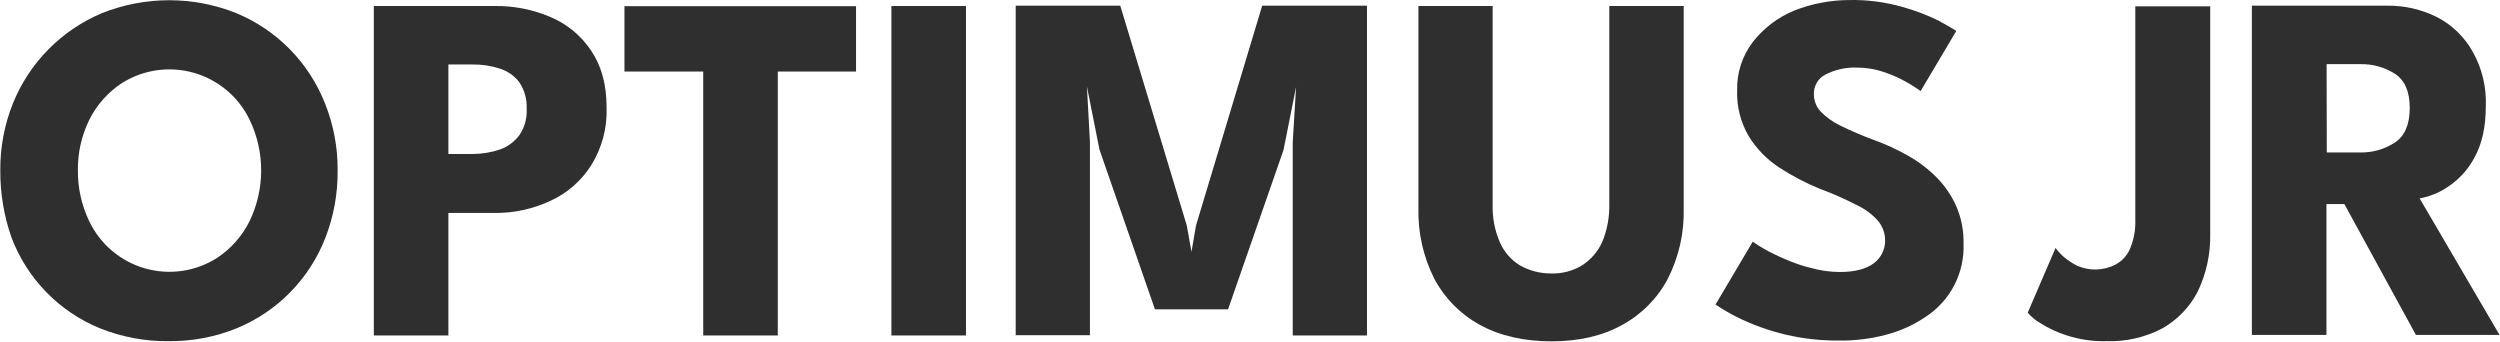
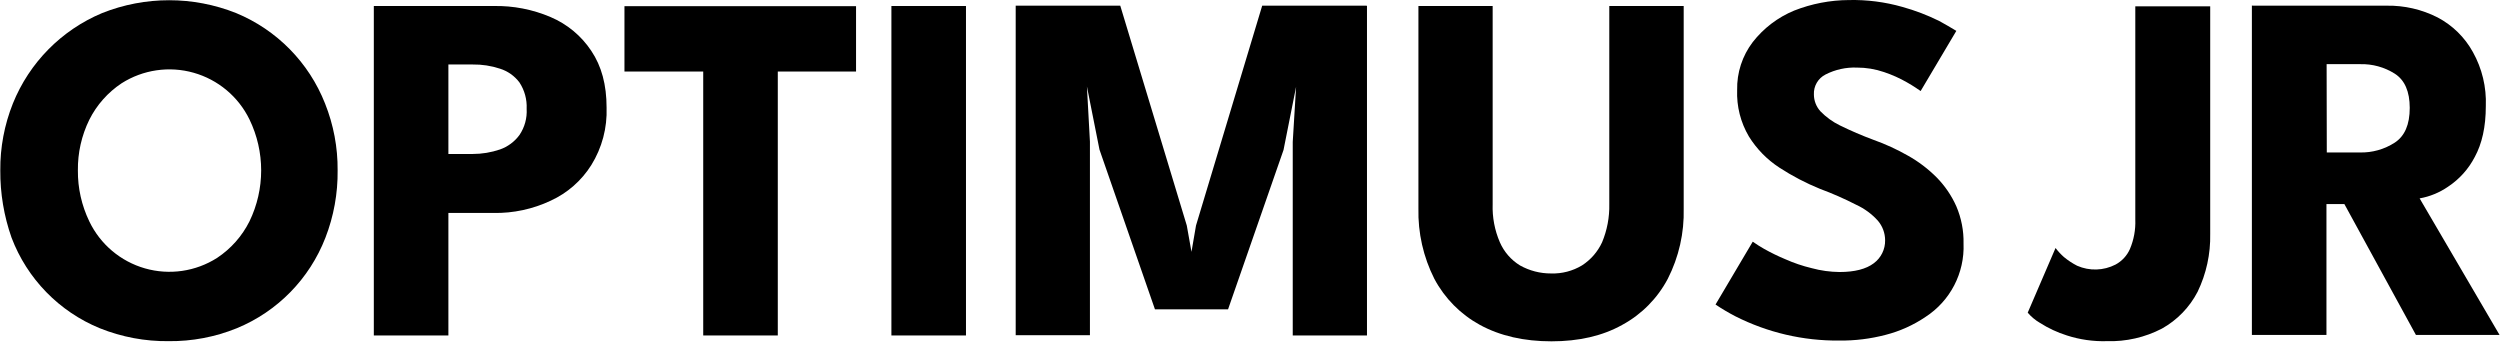
<svg xmlns="http://www.w3.org/2000/svg" width="3750" height="512" data-name="Layer 1" version="1.1" viewBox="0 0 3750 512">
-   <g transform="matrix(2.5136 0 0 2.5136 -1575.4 -291.51)" fill="#2f2f2f">
+   <g transform="matrix(2.5136 0 0 2.5136 -1575.4 -291.51)">
    <path d="m626.93 217.66a105.11 105.11 0 0 1 7.5-39.9 98.36 98.36 0 0 1 53.3-54 108.14 108.14 0 0 1 79.9 0 96.77 96.77 0 0 1 53.1 54 105.11 105.11 0 0 1 7.5 39.9 107.5 107.5 0 0 1-7.3 40.2 95.82 95.82 0 0 1-52.9 54 105 105 0 0 1-40.6 7.7 106.81 106.81 0 0 1-41.1-7.7 94.75 94.75 0 0 1-52.7-54.1 118.47 118.47 0 0 1-6.7-40.1zm46.3 0a68.52 68.52 0 0 0 6.8 30.4 53 53 0 0 0 76.3 21.8 56.47 56.47 0 0 0 19.3-21.8 69.74 69.74 0 0 0 0-60.8 53.17 53.17 0 0 0-76.3-21.6 56.47 56.47 0 0 0-19.3 21.8 66.79 66.79 0 0 0-6.8 30.2z" />
    <path d="m849.83 119.56h71.5a82.48 82.48 0 0 1 34 6.6 54.76 54.76 0 0 1 24.3 20.2c6.1 9.1 9.1 20.2 9.1 33.8a60.83 60.83 0 0 1-9.1 34.3 56.32 56.32 0 0 1-24.3 21.3 76.84 76.84 0 0 1-34 7.3h-27v73.1h-44.5zm44.5 88.3h14.5a50.65 50.65 0 0 0 16.3-2.7 24.49 24.49 0 0 0 11.6-8.6 25.23 25.23 0 0 0 4.3-15.7 26.33 26.33 0 0 0-4.3-15.7 23.24 23.24 0 0 0-11.6-8.2 49.61 49.61 0 0 0-16.3-2.5h-14.5z" />
    <path d="m1046.4 158.66h-47v-39h138.2v39h-46.7v157.5h-44.5z" />
    <path d="m1158.7 119.56h44.5v196.6h-44.5z" />
    <path d="m1442.5 119.56v196.6h-44.3v-115.5l2-32.9-7.5 37.7-33.1 95.1h-43.63l-33.1-95.3-7.5-37.7 1.8 32.9v115.54h-44.3v-196.64h62.4l39.7 131.2 2.8 15.7 2.7-15.7 39.5-131.2h62.4v0.2z" />
    <path d="m1587 119.56h44.5v120.8a87.42 87.42 0 0 1-9.5 42 66.73 66.73 0 0 1-27.2 27.5c-11.8 6.6-25.9 9.8-42.2 9.8s-30.6-3.2-42.7-9.8a67.32 67.32 0 0 1-27.2-27.5 88.59 88.59 0 0 1-9.5-42v-120.8h44.3v118.3a52.74 52.74 0 0 0 4.3 22.7 30.48 30.48 0 0 0 12 13.8 37.63 37.63 0 0 0 18.6 4.8 33.62 33.62 0 0 0 18.4-4.8 32.68 32.68 0 0 0 12-13.8 55.88 55.88 0 0 0 4.3-22.7v-118.3z" />
    <path d="m1730 116a107.77 107.77 0 0 1 32 4.1 124.65 124.65 0 0 1 22 8.4c3.4 1.8 6.8 3.9 10.2 5.9l-21.3 35.9c-1.6-1.1-4.3-3-8.2-5.2a75.38 75.38 0 0 0-13.6-6.1 49.77 49.77 0 0 0-16.3-2.7 38 38 0 0 0-18.6 4.1 12.72 12.72 0 0 0-7 12 15 15 0 0 0 3.9 10 41.46 41.46 0 0 0 11.6 8.4 215.57 215.57 0 0 0 20 8.6 128.49 128.49 0 0 1 20.7 9.5 77.75 77.75 0 0 1 17 12.9 58.39 58.39 0 0 1 11.8 17.3 53.57 53.57 0 0 1 4.3 22.2 49.78 49.78 0 0 1-22.7 43.8 76.33 76.33 0 0 1-23.8 10.7 104.08 104.08 0 0 1-27.7 3.4 134.29 134.29 0 0 1-62-14.5 118 118 0 0 1-11.8-7l22.2-37.5c2.3 1.6 4.5 3 6.8 4.3a120.17 120.17 0 0 0 12.5 6.1 90.28 90.28 0 0 0 15.9 5.4 65.83 65.83 0 0 0 16.6 2.3c9.1 0 15.9-1.8 20.4-5.2a16.69 16.69 0 0 0 6.8-13.8 18.05 18.05 0 0 0-4.3-11.6 39.61 39.61 0 0 0-12.9-9.5 196.66 196.66 0 0 0-21.6-9.5 144.16 144.16 0 0 1-24.3-12.7 59.84 59.84 0 0 1-18.2-18.6 50.67 50.67 0 0 1-7-27.7 45.61 45.61 0 0 1 9.3-28.6 60.72 60.72 0 0 1 24.7-18.8 90.44 90.44 0 0 1 32.6-6.3z" />
    <path d="m1945.7 255.56a75.87 75.87 0 0 1-7.5 34.5 53.15 53.15 0 0 1-21.3 22 66.85 66.85 0 0 1-32.9 7.5 70.74 70.74 0 0 1-23.8-3.4 67.5 67.5 0 0 1-16.1-7.5 28.25 28.25 0 0 1-7.3-6.1l16.6-38.6a37.18 37.18 0 0 0 5 5.4 43 43 0 0 0 7.9 5.2 26.63 26.63 0 0 0 22.9-0.7 19.42 19.42 0 0 0 8.6-9.3 41 41 0 0 0 3.2-17.5v-127.3h44.7z" />
    <path d="m1970.9 119.36h80.07a64.69 64.69 0 0 1 30.4 7 51.32 51.32 0 0 1 21.1 20.7 61.17 61.17 0 0 1 7.7 32.2c0 12.5-2.3 22.5-6.6 30.4a47.33 47.33 0 0 1-15.9 17.7 42.94 42.94 0 0 1-17 7l47.7 81.5h-49.9l-42.7-78.1h-10.7v78.1h-44.5v-196.6h0.3zm44.4 87.6h19.67a36.69 36.69 0 0 0 20.9-5.9c5.9-3.9 8.9-10.7 8.9-20.7 0-9.8-3-16.6-8.9-20.4a36.77 36.77 0 0 0-20.7-5.7h-20l0.1 52.7z" />
  </g>
</svg>
